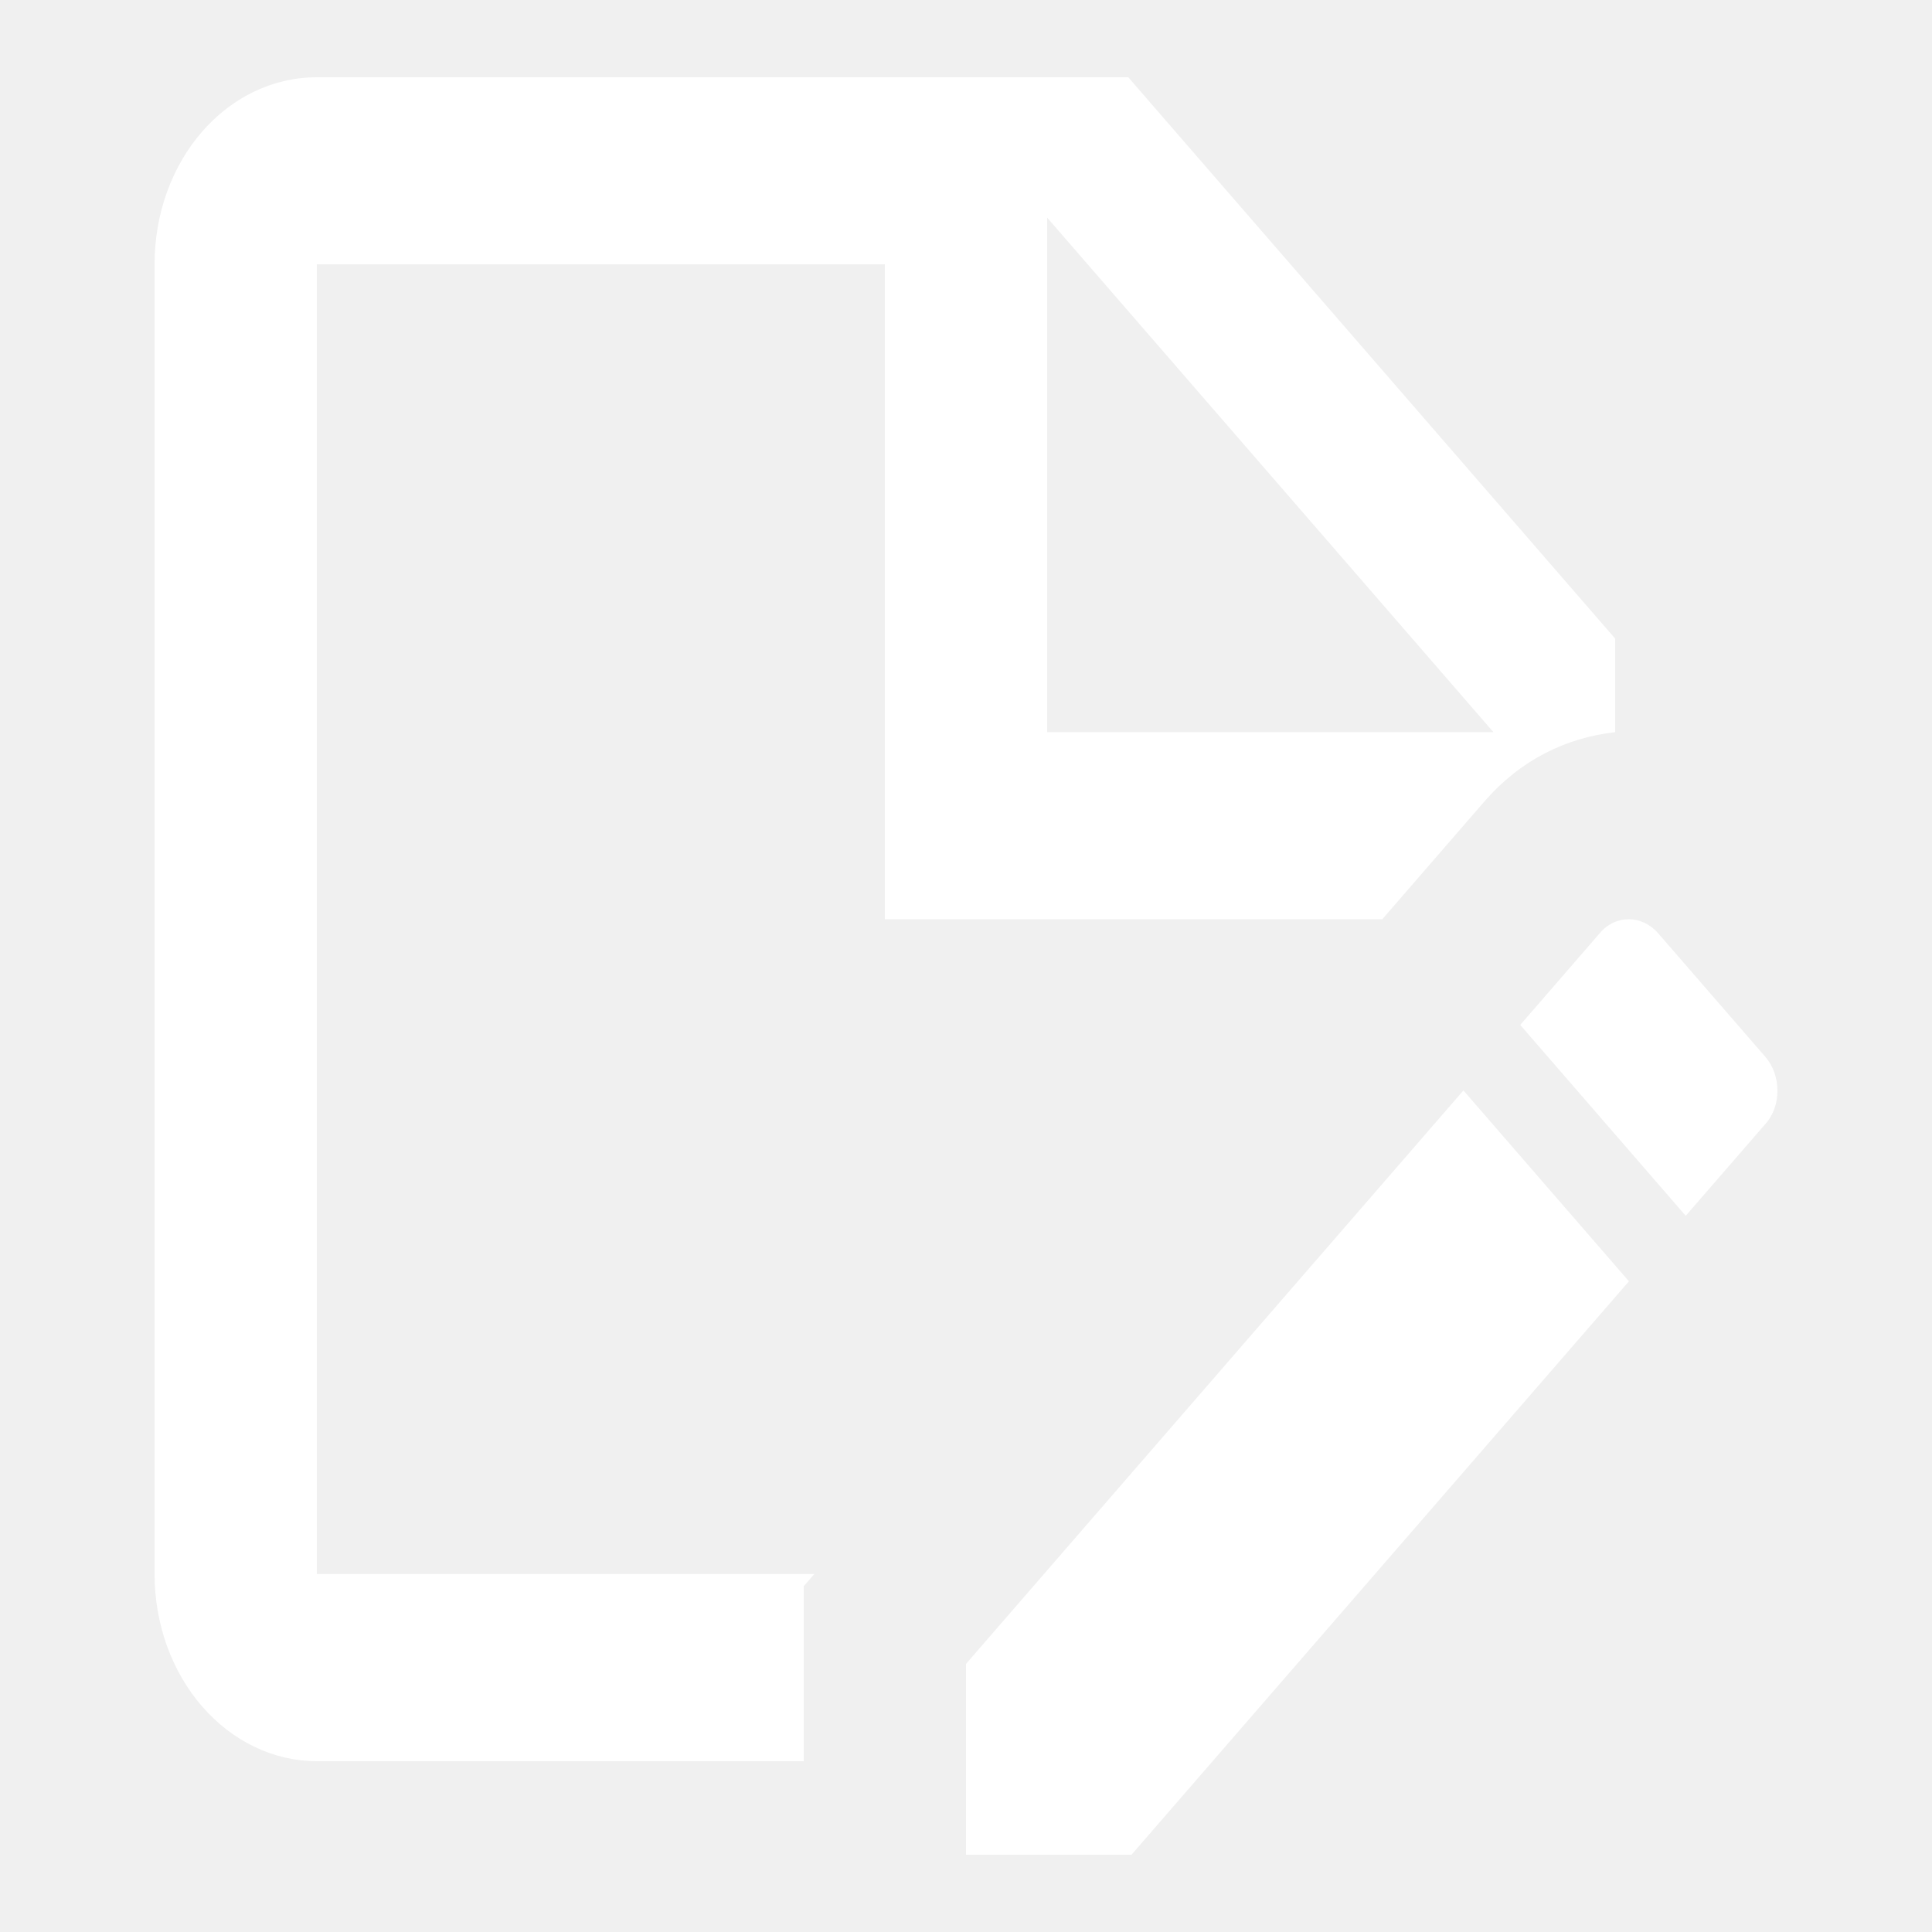
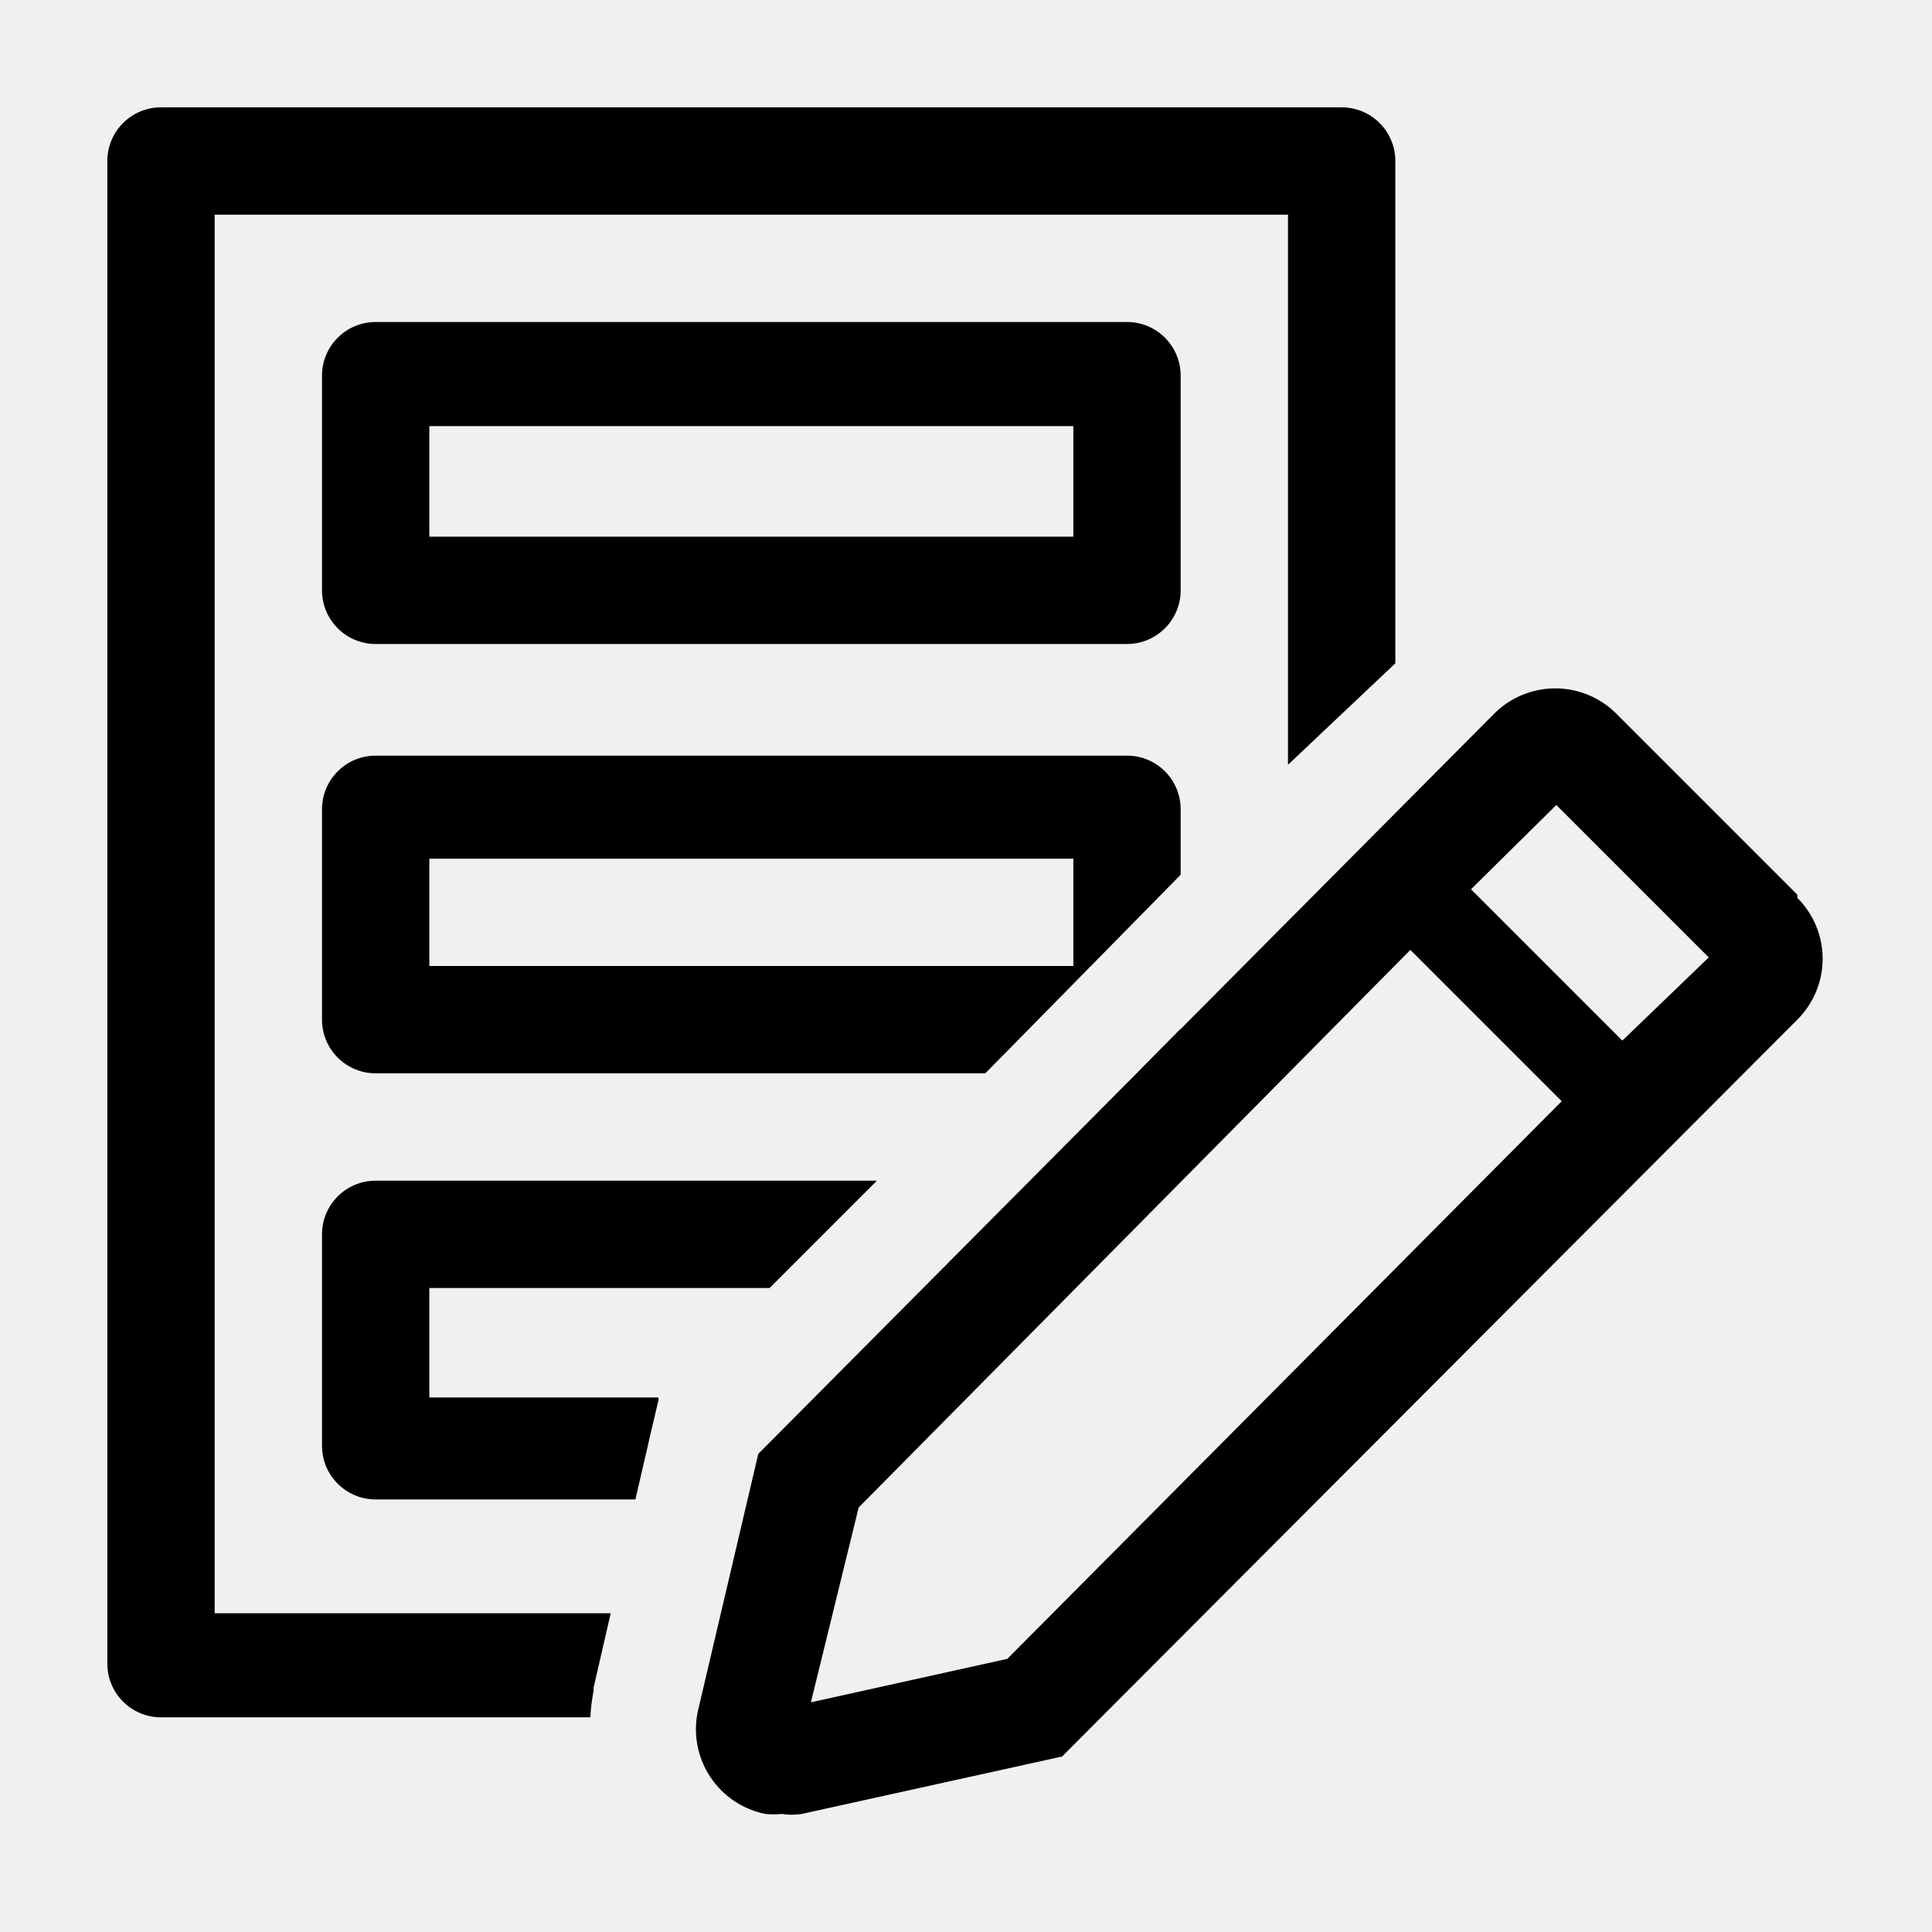
- <svg xmlns="http://www.w3.org/2000/svg" width="30" height="30" viewBox="0 0 30 30" fill="none">
-   <g clip-path="url(#clip0_1639_465)">
-     <path d="M21.464 14.274L23.051 12.444C23.606 11.804 24.311 11.456 25.08 11.369V9.916L17.52 1.2H4.92C3.521 1.2 2.4 2.493 2.4 4.105V24.442C2.4 25.213 2.665 25.952 3.138 26.497C3.611 27.041 4.252 27.348 4.92 27.348H12.48V24.631L12.644 24.442H4.92V4.105H13.74V14.274H21.464ZM16.26 3.379L23.19 11.369H16.26V3.379ZM22.724 16.932L25.294 19.896L17.57 28.8H15V25.837L22.724 16.932ZM27.411 17.455L26.176 18.879L23.606 15.915L24.84 14.492C25.08 14.201 25.496 14.201 25.748 14.492L27.411 16.409C27.663 16.7 27.663 17.179 27.411 17.455Z" fill="white" />
+ <svg xmlns="http://www.w3.org/2000/svg" fill="#000000" viewBox="0 0 36 36" version="1.1" preserveAspectRatio="xMidYMid meet">
+   <g id="SVGRepo_bgCarrier" stroke-width="0" />
+   <g id="SVGRepo_tracerCarrier" stroke-linecap="round" stroke-linejoin="round" />
+   <g id="SVGRepo_iconCarrier">
+     <path d="M21,12H7a1,1,0,0,1-1-1V7A1,1,0,0,1,7,6H21a1,1,0,0,1,1,1v4A1,1,0,0,1,21,12ZM8,10H20V7.94H8Z" class="clr-i-outline clr-i-outline-path-1" />
+     <path d="M21,14.08H7a1,1,0,0,0-1,1V19a1,1,0,0,0,1,1H18.36L22,16.3V15.08A1,1,0,0,0,21,14.08ZM20,18H8V16H20Z" class="clr-i-outline clr-i-outline-path-2" />
+     <path d="M11.06,31.51v-.06l.32-1.39H4V4h20V14.25L26,12.36V3a1,1,0,0,0-1-1H3A1,1,0,0,0,2,3V31a1,1,0,0,0,1,1h8A3.44,3.44,0,0,1,11.06,31.51Z" class="clr-i-outline clr-i-outline-path-3" />
+     <path d="M22,19.17l-.78.79A1,1,0,0,0,22,19.17Z" class="clr-i-outline clr-i-outline-path-4" />
+     <path d="M6,26.94a1,1,0,0,0,1,1h4.84l.3-1.3.13-.55,0-.05H8V24h6.34l2-2H7a1,1,0,0,0-1,1Z" class="clr-i-outline clr-i-outline-path-5" />
+     <path d="M33.49,16.67,30.12,13.3a1.61,1.61,0,0,0-2.28,0h0L14.13,27.09,13,31.9a1.61,1.61,0,0,0,1.26,1.9,1.55,1.55,0,0,0,.31,0,1.15,1.15,0,0,0,.37,0l4.85-1.07L33.49,19a1.6,1.6,0,0,0,0-2.27ZM18.77,30.91l-3.66.81L16,28.09,26.28,17.7l2.82,2.82ZM30.23,19.39l-2.82-2.82L29,15l2.84,2.84Z" class="clr-i-outline clr-i-outline-path-6" />
+     <rect x="0" y="0" width="36" height="36" fill-opacity="0" />
  </g>
-   <defs>
-     <clipPath id="clip0_1639_465">
-       <rect width="30" height="30" fill="white" />
-     </clipPath>
-   </defs>
</svg>
